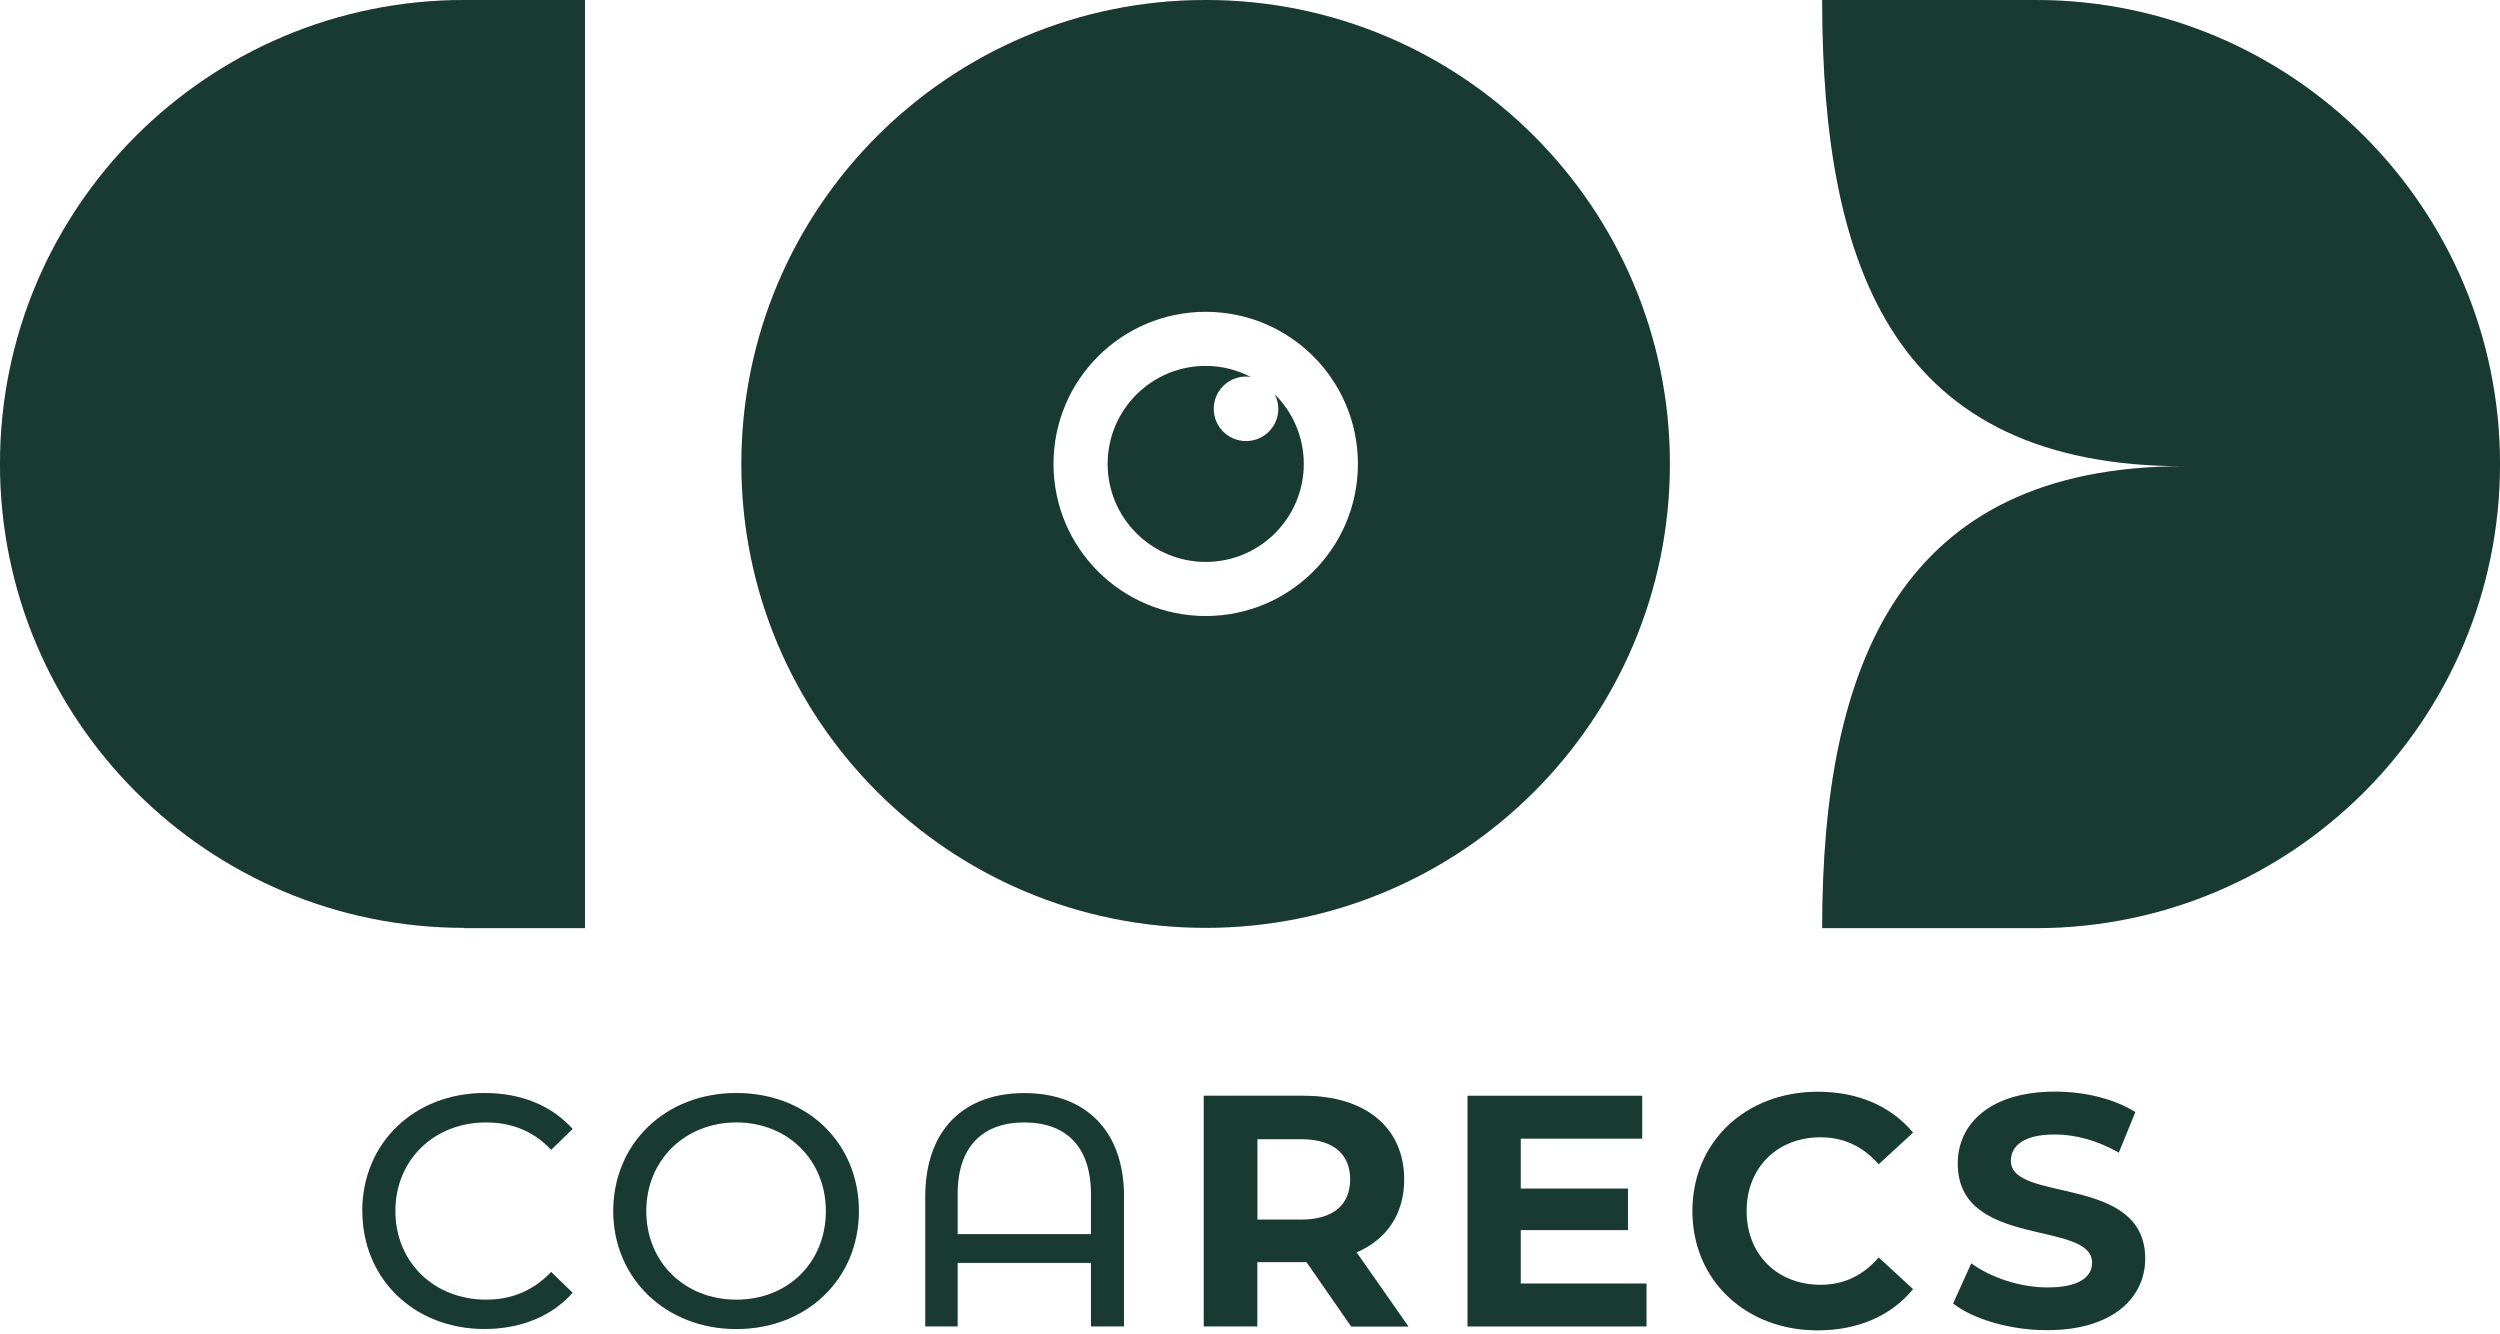
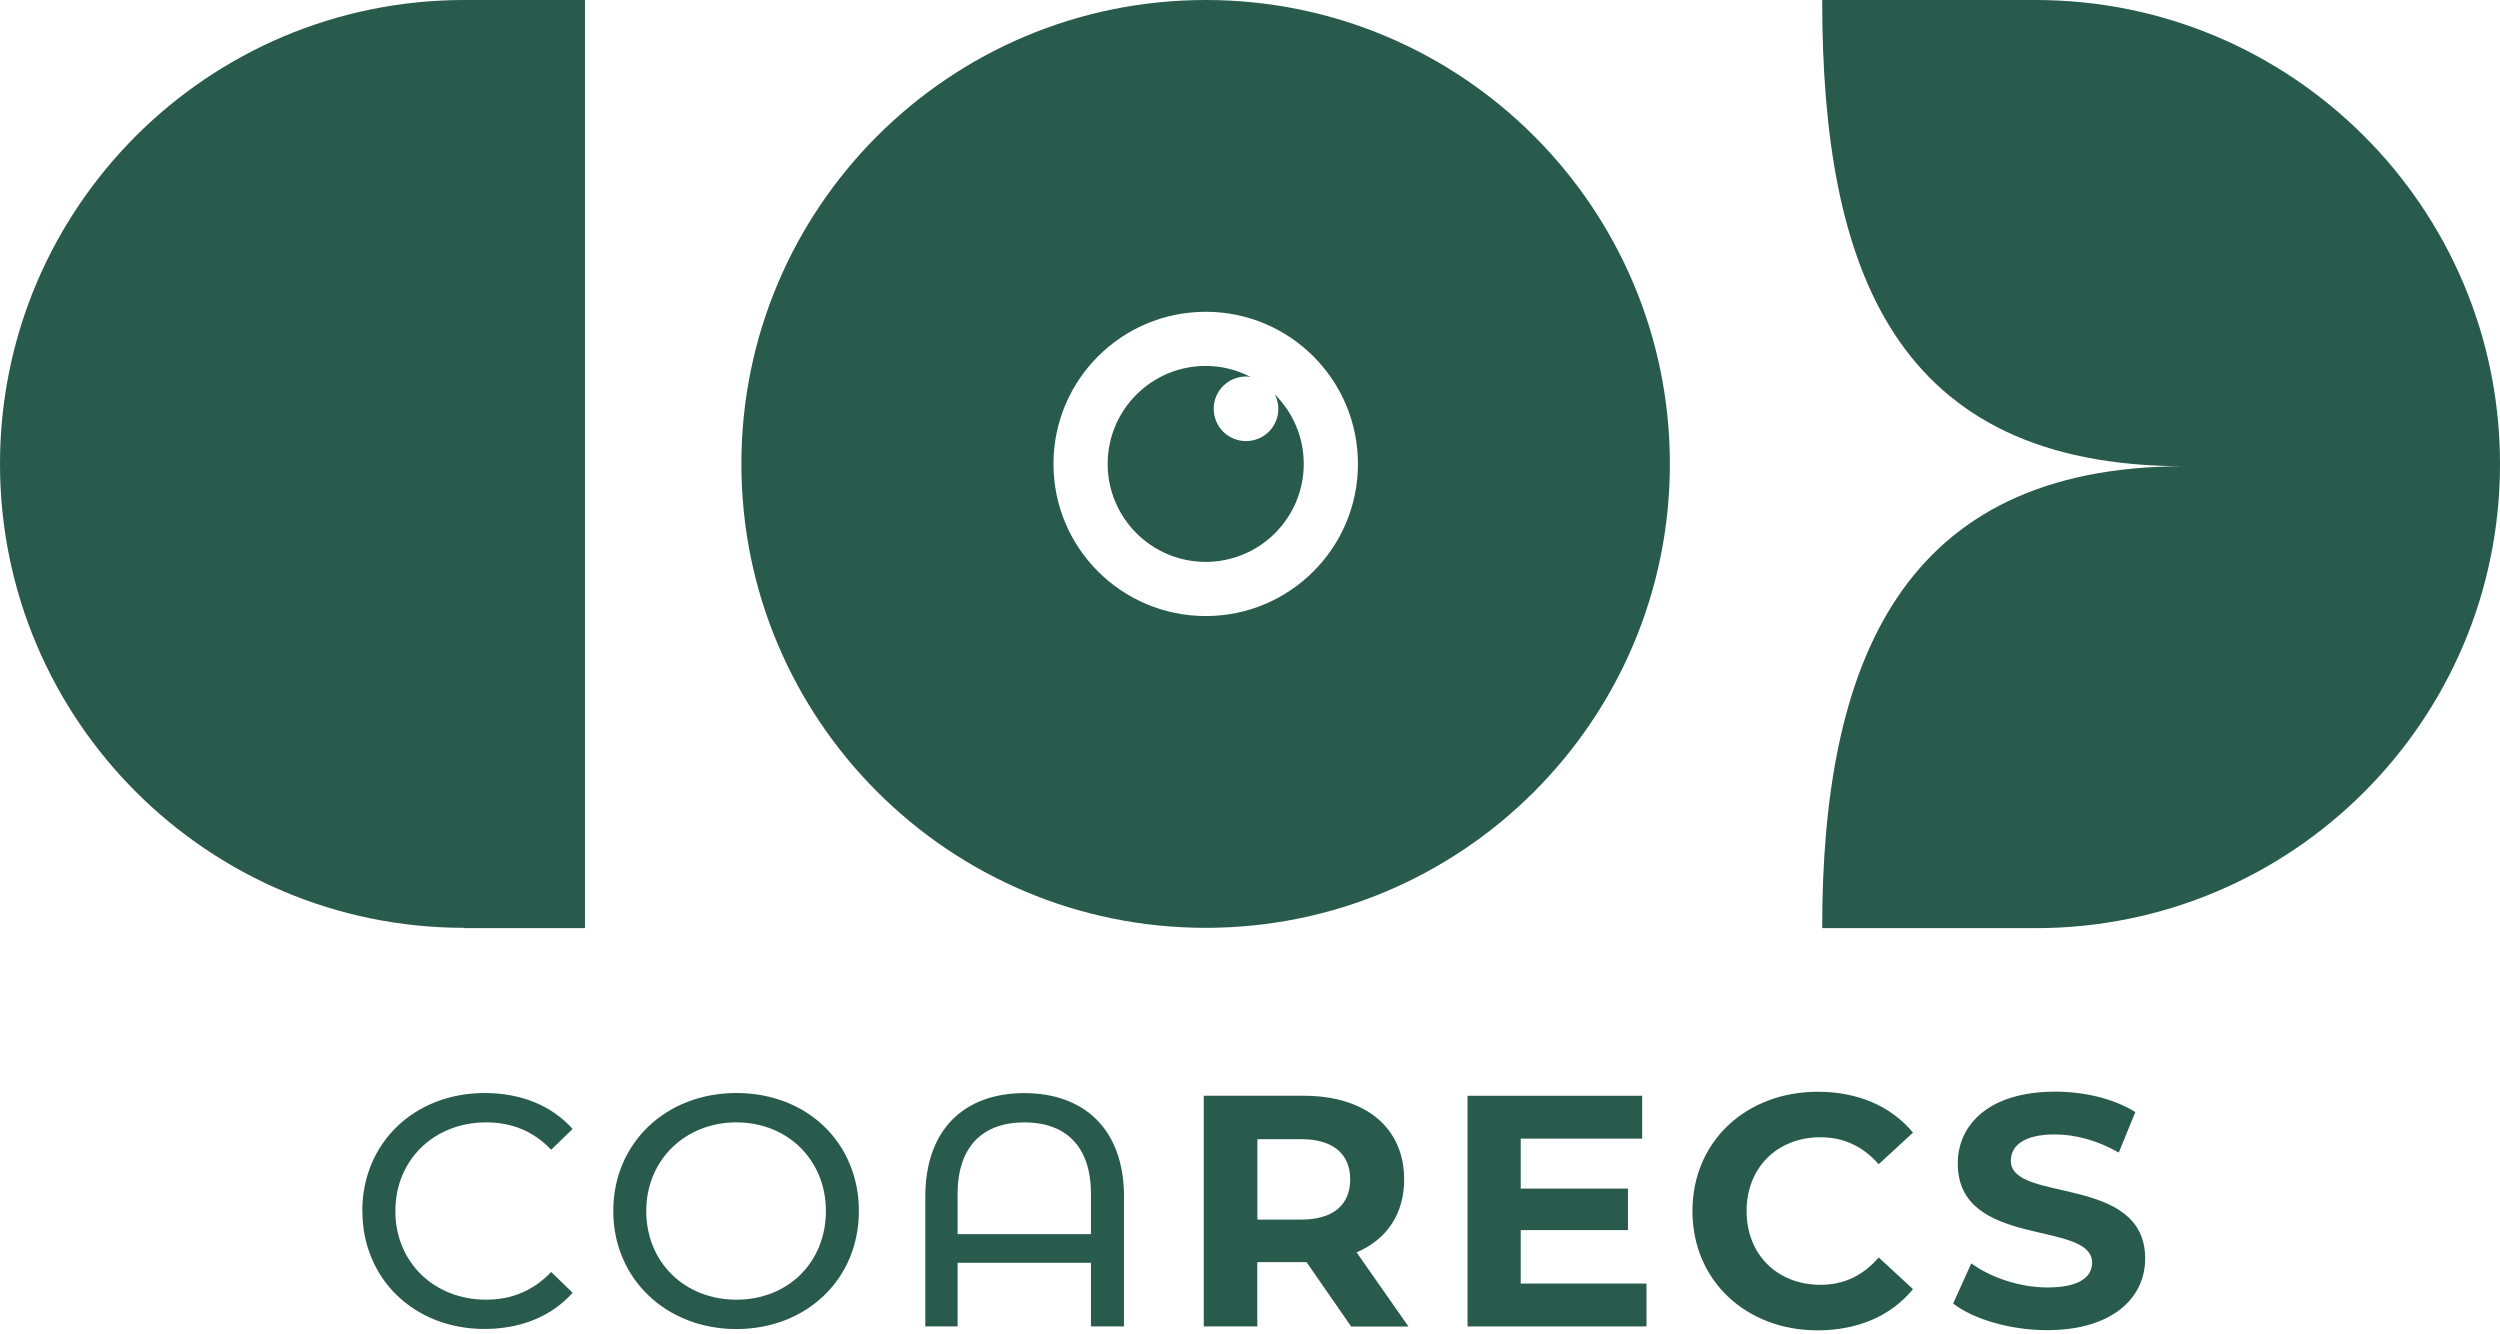
<svg xmlns="http://www.w3.org/2000/svg" width="150" height="80" viewBox="0 0 150 80" fill="none">
-   <path d="M21.737 72.662C21.737 68.569 24.866 65.581 29.086 65.581C31.223 65.581 33.086 66.315 34.358 67.737L33.07 68.985C32.001 67.858 30.692 67.344 29.168 67.344C26.039 67.344 23.721 69.598 23.721 72.662C23.721 75.727 26.039 77.981 29.168 77.981C30.692 77.981 32.001 77.445 33.07 76.318L34.358 77.566C33.092 78.988 31.229 79.738 29.069 79.738C24.872 79.738 21.742 76.75 21.742 72.657L21.737 72.662Z" fill="#1F483C" />
-   <path d="M21.737 72.662C21.737 68.569 24.866 65.581 29.086 65.581C31.223 65.581 33.086 66.315 34.358 67.737L33.07 68.985C32.001 67.858 30.692 67.344 29.168 67.344C26.039 67.344 23.721 69.598 23.721 72.662C23.721 75.727 26.039 77.981 29.168 77.981C30.692 77.981 32.001 77.445 33.07 76.318L34.358 77.566C33.092 78.988 31.229 79.738 29.069 79.738C24.872 79.738 21.742 76.75 21.742 72.657L21.737 72.662Z" fill="black" fill-opacity="0.2" />
-   <path d="M36.796 72.662C36.796 68.608 39.926 65.581 44.184 65.581C48.442 65.581 51.533 68.586 51.533 72.662C51.533 76.739 48.404 79.743 44.184 79.743C39.964 79.743 36.796 76.717 36.796 72.662ZM49.554 72.662C49.554 69.598 47.258 67.344 44.184 67.344C41.109 67.344 38.775 69.598 38.775 72.662C38.775 75.727 41.071 77.981 44.184 77.981C47.297 77.981 49.554 75.727 49.554 72.662Z" fill="#1F483C" />
-   <path d="M36.796 72.662C36.796 68.608 39.926 65.581 44.184 65.581C48.442 65.581 51.533 68.586 51.533 72.662C51.533 76.739 48.404 79.743 44.184 79.743C39.964 79.743 36.796 76.717 36.796 72.662ZM49.554 72.662C49.554 69.598 47.258 67.344 44.184 67.344C41.109 67.344 38.775 69.598 38.775 72.662C38.775 75.727 41.071 77.981 44.184 77.981C47.297 77.981 49.554 75.727 49.554 72.662Z" fill="black" fill-opacity="0.2" />
-   <path d="M67.437 71.814V79.585H65.458V75.771H57.457V79.585H55.517V71.814C55.517 67.721 57.895 65.587 61.458 65.587C65.02 65.587 67.442 67.721 67.442 71.814H67.437ZM65.458 74.047V71.634C65.458 68.744 63.913 67.344 61.458 67.344C59.002 67.344 57.457 68.75 57.457 71.634V74.047H65.458Z" fill="#1F483C" />
-   <path d="M67.437 71.814V79.585H65.458V75.771H57.457V79.585H55.517V71.814C55.517 67.721 57.895 65.587 61.458 65.587C65.02 65.587 67.442 67.721 67.442 71.814H67.437ZM65.458 74.047V71.634C65.458 68.744 63.913 67.344 61.458 67.344C59.002 67.344 57.457 68.75 57.457 71.634V74.047H65.458Z" fill="black" fill-opacity="0.2" />
-   <path d="M81.066 79.585L78.392 75.727H75.438V79.585H72.226V65.746H78.227C81.932 65.746 84.25 67.661 84.25 70.769C84.25 72.843 83.198 74.37 81.395 75.141L84.507 79.59H81.061L81.066 79.585ZM78.057 68.35H75.443V73.177H78.057C80.019 73.177 81.011 72.269 81.011 70.764C81.011 69.259 80.019 68.35 78.057 68.35Z" fill="#1F483C" />
-   <path d="M81.066 79.585L78.392 75.727H75.438V79.585H72.226V65.746H78.227C81.932 65.746 84.25 67.661 84.25 70.769C84.25 72.843 83.198 74.37 81.395 75.141L84.507 79.59H81.061L81.066 79.585ZM78.057 68.35H75.443V73.177H78.057C80.019 73.177 81.011 72.269 81.011 70.764C81.011 69.259 80.019 68.35 78.057 68.35Z" fill="black" fill-opacity="0.2" />
-   <path d="M91.243 77.013H98.789V79.585H88.053V65.746H98.531V68.317H91.243V77.018V77.013ZM91.002 71.316H97.677V73.806H91.002V71.316Z" fill="#1F483C" />
-   <path d="M91.243 77.013H98.789V79.585H88.053V65.746H98.531V68.317H91.243V77.018V77.013ZM91.002 71.316H97.677V73.806H91.002V71.316Z" fill="black" fill-opacity="0.2" />
-   <path d="M101.546 72.662C101.546 68.493 104.757 65.505 109.075 65.505C111.47 65.505 113.471 66.375 114.78 67.956L112.72 69.855C111.788 68.788 110.621 68.235 109.234 68.235C106.637 68.235 104.795 70.052 104.795 72.662C104.795 75.273 106.637 77.089 109.234 77.089C110.621 77.089 111.788 76.537 112.72 75.448L114.78 77.347C113.471 78.95 111.47 79.82 109.053 79.82C104.757 79.82 101.546 76.832 101.546 72.662Z" fill="#1F483C" />
-   <path d="M101.546 72.662C101.546 68.493 104.757 65.505 109.075 65.505C111.47 65.505 113.471 66.375 114.78 67.956L112.72 69.855C111.788 68.788 110.621 68.235 109.234 68.235C106.637 68.235 104.795 70.052 104.795 72.662C104.795 75.273 106.637 77.089 109.234 77.089C110.621 77.089 111.788 76.537 112.72 75.448L114.78 77.347C113.471 78.95 111.47 79.82 109.053 79.82C104.757 79.82 101.546 76.832 101.546 72.662Z" fill="black" fill-opacity="0.2" />
-   <path d="M117.186 78.217L118.277 75.803C119.444 76.652 121.187 77.248 122.853 77.248C124.755 77.248 125.527 76.613 125.527 75.765C125.527 73.177 117.466 74.955 117.466 69.811C117.466 67.458 119.368 65.499 123.308 65.499C125.051 65.499 126.832 65.915 128.119 66.725L127.128 69.155C125.84 68.421 124.513 68.066 123.286 68.066C121.384 68.066 120.65 68.777 120.65 69.647C120.65 72.197 128.711 70.441 128.711 75.519C128.711 77.834 126.788 79.809 122.826 79.809C120.628 79.809 118.408 79.158 117.181 78.206L117.186 78.217Z" fill="#1F483C" />
-   <path d="M117.186 78.217L118.277 75.803C119.444 76.652 121.187 77.248 122.853 77.248C124.755 77.248 125.527 76.613 125.527 75.765C125.527 73.177 117.466 74.955 117.466 69.811C117.466 67.458 119.368 65.499 123.308 65.499C125.051 65.499 126.832 65.915 128.119 66.725L127.128 69.155C125.84 68.421 124.513 68.066 123.286 68.066C121.384 68.066 120.65 68.777 120.65 69.647C120.65 72.197 128.711 70.441 128.711 75.519C128.711 77.834 126.788 79.809 122.826 79.809C120.628 79.809 118.408 79.158 117.181 78.206L117.186 78.217Z" fill="black" fill-opacity="0.2" />
-   <path d="M72.343 0C56.955 0 44.483 12.463 44.483 27.835C44.483 43.206 56.955 55.67 72.338 55.67C87.72 55.67 100.192 43.206 100.192 27.835C100.192 12.463 87.725 0 72.343 0ZM72.343 36.963C67.297 36.963 63.208 32.877 63.208 27.835C63.208 22.793 67.297 18.707 72.343 18.707C77.388 18.707 81.477 22.793 81.477 27.835C81.477 32.877 77.388 36.963 72.343 36.963Z" fill="#1F483C" />
-   <path d="M72.343 0C56.955 0 44.483 12.463 44.483 27.835C44.483 43.206 56.955 55.67 72.338 55.67C87.72 55.67 100.192 43.206 100.192 27.835C100.192 12.463 87.725 0 72.343 0ZM72.343 36.963C67.297 36.963 63.208 32.877 63.208 27.835C63.208 22.793 67.297 18.707 72.343 18.707C77.388 18.707 81.477 22.793 81.477 27.835C81.477 32.877 77.388 36.963 72.343 36.963Z" fill="black" fill-opacity="0.2" />
-   <path d="M76.493 23.672C76.623 23.932 76.7 24.22 76.7 24.528C76.7 25.6 75.835 26.465 74.762 26.465C73.689 26.465 72.823 25.6 72.823 24.528C72.823 23.456 73.689 22.591 74.762 22.591C74.858 22.591 74.954 22.605 75.046 22.62C74.238 22.202 73.319 21.956 72.343 21.956C69.091 21.956 66.46 24.59 66.46 27.835C66.46 31.079 69.096 33.713 72.343 33.713C75.589 33.713 78.225 31.079 78.225 27.835C78.225 26.206 77.561 24.735 76.493 23.668V23.672Z" fill="#1F483C" />
-   <path d="M76.493 23.672C76.623 23.932 76.7 24.22 76.7 24.528C76.7 25.6 75.835 26.465 74.762 26.465C73.689 26.465 72.823 25.6 72.823 24.528C72.823 23.456 73.689 22.591 74.762 22.591C74.858 22.591 74.954 22.605 75.046 22.62C74.238 22.202 73.319 21.956 72.343 21.956C69.091 21.956 66.46 24.59 66.46 27.835C66.46 31.079 69.096 33.713 72.343 33.713C75.589 33.713 78.225 31.079 78.225 27.835C78.225 26.206 77.561 24.735 76.493 23.668V23.672Z" fill="black" fill-opacity="0.2" />
-   <path d="M27.855 0C12.472 0 0 12.463 0 27.835C0 43.206 12.472 55.67 27.855 55.67V55.689H35.099V0H27.855Z" fill="#1F483C" />
-   <path d="M27.855 0C12.472 0 0 12.463 0 27.835C0 43.206 12.472 55.67 27.855 55.67V55.689H35.099V0H27.855Z" fill="black" fill-opacity="0.2" />
-   <path d="M109.331 0H122.136C137.523 0 150 12.468 150 27.845C150 43.221 137.523 55.689 122.136 55.689H109.331C109.331 39.798 114.064 27.974 131.053 27.974C113.713 27.974 109.331 16.222 109.331 0Z" fill="#1F483C" />
-   <path d="M109.331 0H122.136C137.523 0 150 12.468 150 27.845C150 43.221 137.523 55.689 122.136 55.689H109.331C109.331 39.798 114.064 27.974 131.053 27.974C113.713 27.974 109.331 16.222 109.331 0Z" fill="black" fill-opacity="0.2" />
+   <path d="M21.737 72.662C21.737 68.569 24.866 65.581 29.086 65.581C31.223 65.581 33.086 66.315 34.358 67.737L33.07 68.985C32.001 67.858 30.692 67.343 29.168 67.343C26.039 67.343 23.721 69.598 23.721 72.662C23.721 75.727 26.039 77.981 29.168 77.981C30.692 77.981 32.001 77.445 33.07 76.318L34.358 77.565C33.092 78.988 31.229 79.738 29.069 79.738C24.872 79.738 21.742 76.75 21.742 72.657L21.737 72.662Z" fill="#285B4C" />
+   <path d="M36.796 72.662C36.796 68.607 39.926 65.581 44.184 65.581C48.442 65.581 51.533 68.585 51.533 72.662C51.533 76.739 48.404 79.743 44.184 79.743C39.964 79.743 36.796 76.717 36.796 72.662ZM49.554 72.662C49.554 69.598 47.258 67.343 44.184 67.343C41.109 67.343 38.775 69.598 38.775 72.662C38.775 75.727 41.071 77.981 44.184 77.981C47.297 77.981 49.554 75.727 49.554 72.662Z" fill="#285B4C" />
+   <path d="M67.437 71.814V79.585H65.458V75.77H57.457V79.585H55.517V71.814C55.517 67.721 57.895 65.587 61.458 65.587C65.02 65.587 67.442 67.721 67.442 71.814H67.437ZM65.458 74.047V71.634C65.458 68.744 63.913 67.343 61.458 67.343C59.002 67.343 57.457 68.75 57.457 71.634V74.047H65.458Z" fill="#285B4C" />
+   <path d="M81.066 79.585L78.391 75.727H75.438V79.585H72.226V65.746H78.227C81.932 65.746 84.25 67.661 84.25 70.769C84.25 72.843 83.198 74.37 81.395 75.141L84.507 79.59H81.06L81.066 79.585ZM78.057 68.35H75.443V73.177H78.057C80.019 73.177 81.011 72.269 81.011 70.764C81.011 69.259 80.019 68.35 78.057 68.35Z" fill="#285B4C" />
+   <path d="M91.243 77.013H98.789V79.585H88.053V65.746H98.531V68.317H91.243V77.018V77.013ZM91.001 71.316H97.677V73.806H91.001V71.316Z" fill="#285B4C" />
+   <path d="M101.546 72.662C101.546 68.493 104.757 65.505 109.075 65.505C111.47 65.505 113.471 66.375 114.78 67.956L112.72 69.855C111.788 68.788 110.621 68.235 109.234 68.235C106.637 68.235 104.795 70.052 104.795 72.662C104.795 75.273 106.637 77.089 109.234 77.089C110.621 77.089 111.788 76.537 112.72 75.448L114.78 77.347C113.471 78.95 111.47 79.82 109.053 79.82C104.757 79.82 101.546 76.832 101.546 72.662Z" fill="#285B4C" />
+   <path d="M117.186 78.217L118.277 75.803C119.444 76.652 121.187 77.248 122.853 77.248C124.755 77.248 125.527 76.613 125.527 75.765C125.527 73.177 117.466 74.955 117.466 69.811C117.466 67.458 119.367 65.499 123.308 65.499C125.05 65.499 126.832 65.915 128.119 66.725L127.127 69.155C125.84 68.421 124.513 68.066 123.286 68.066C121.384 68.066 120.65 68.777 120.65 69.647C120.65 72.197 128.711 70.441 128.711 75.519C128.711 77.834 126.788 79.809 122.825 79.809C120.628 79.809 118.408 79.158 117.181 78.206L117.186 78.217Z" fill="#285B4C" />
+   <path d="M72.343 0C56.955 0 44.483 12.463 44.483 27.835C44.483 43.206 56.955 55.67 72.338 55.67C87.72 55.67 100.192 43.206 100.192 27.835C100.192 12.463 87.725 0 72.343 0ZM72.343 36.963C67.297 36.963 63.208 32.877 63.208 27.835C63.208 22.793 67.297 18.707 72.343 18.707C77.388 18.707 81.477 22.793 81.477 27.835C81.477 32.877 77.388 36.963 72.343 36.963Z" fill="#285B4C" />
+   <path d="M76.493 23.672C76.623 23.932 76.7 24.22 76.7 24.528C76.7 25.6 75.835 26.465 74.762 26.465C73.689 26.465 72.823 25.6 72.823 24.528C72.823 23.456 73.689 22.591 74.762 22.591C74.858 22.591 74.954 22.605 75.046 22.62C74.238 22.202 73.319 21.956 72.343 21.956C69.091 21.956 66.46 24.59 66.46 27.835C66.46 31.079 69.096 33.713 72.343 33.713C75.589 33.713 78.225 31.079 78.225 27.835C78.225 26.205 77.561 24.735 76.493 23.668V23.672Z" fill="#285B4C" />
+   <path d="M27.855 0C12.472 0 0 12.463 0 27.835C0 43.206 12.472 55.67 27.855 55.67V55.689H35.099V0H27.855Z" fill="#285B4C" />
+   <path d="M109.331 0H122.136C137.523 0 150 12.468 150 27.845C150 43.221 137.523 55.689 122.136 55.689H109.331C109.331 39.798 114.064 27.974 131.053 27.974C113.713 27.974 109.331 16.222 109.331 0Z" fill="#285B4C" />
</svg>
